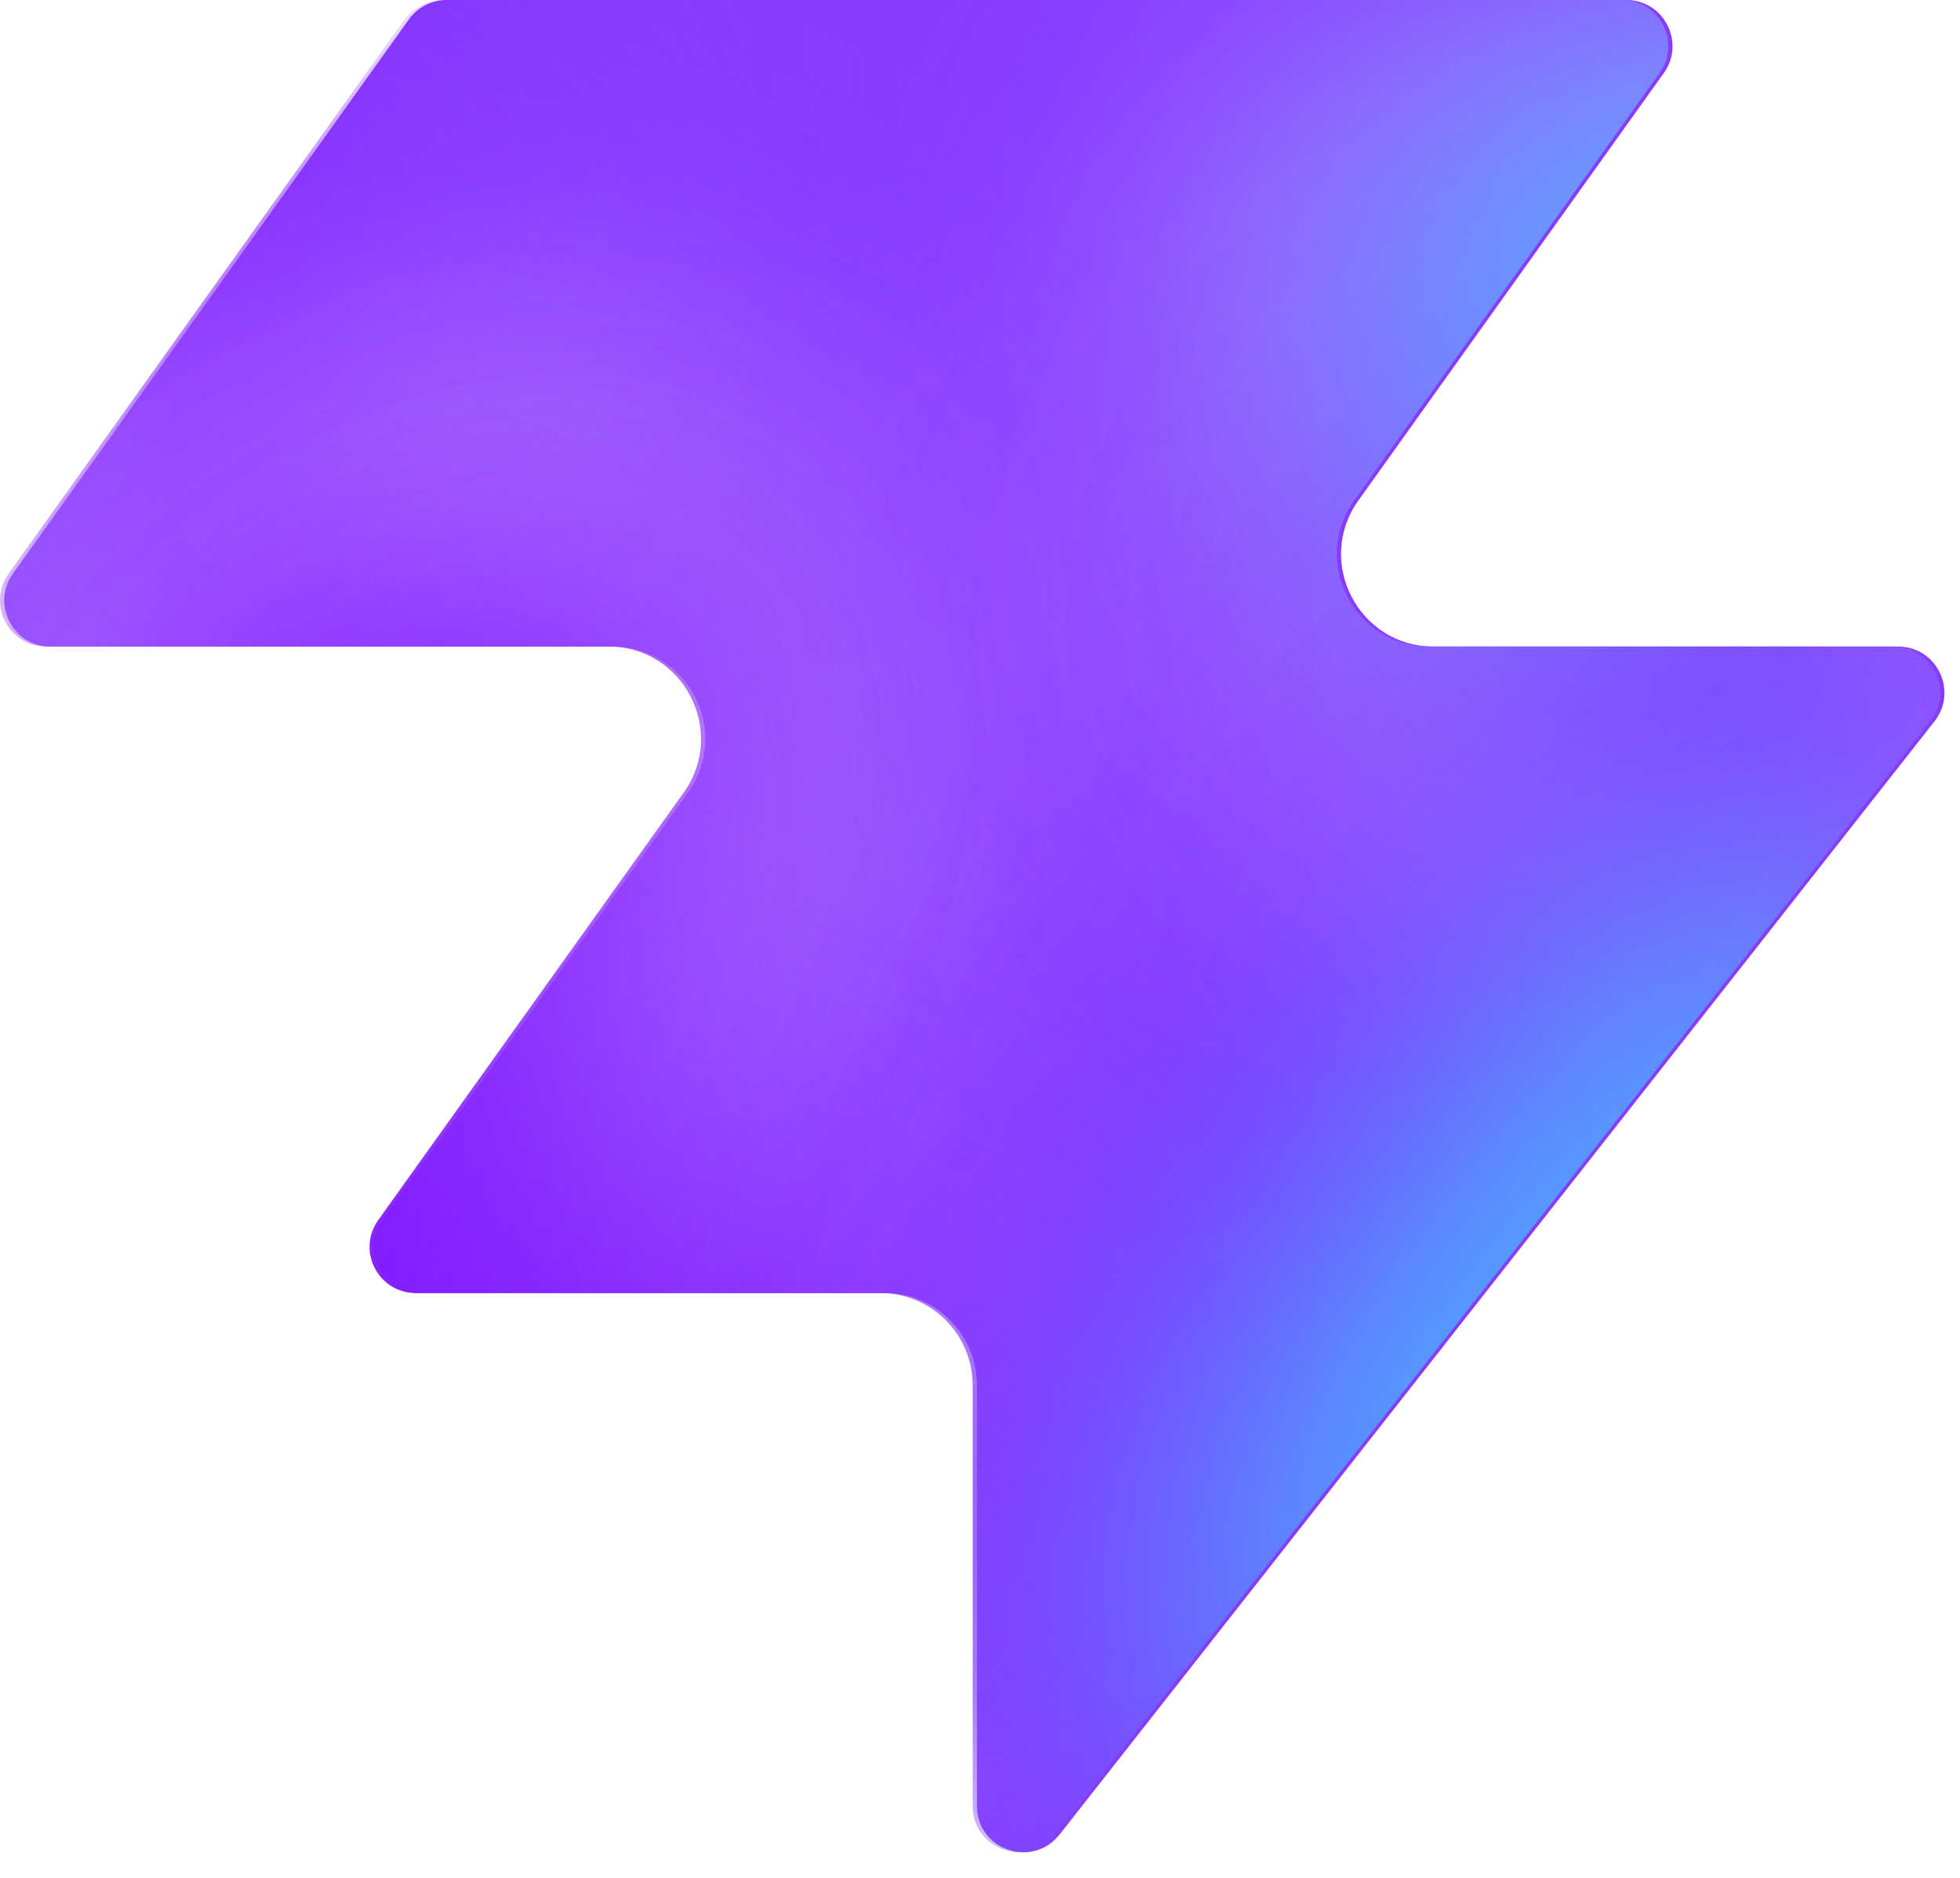
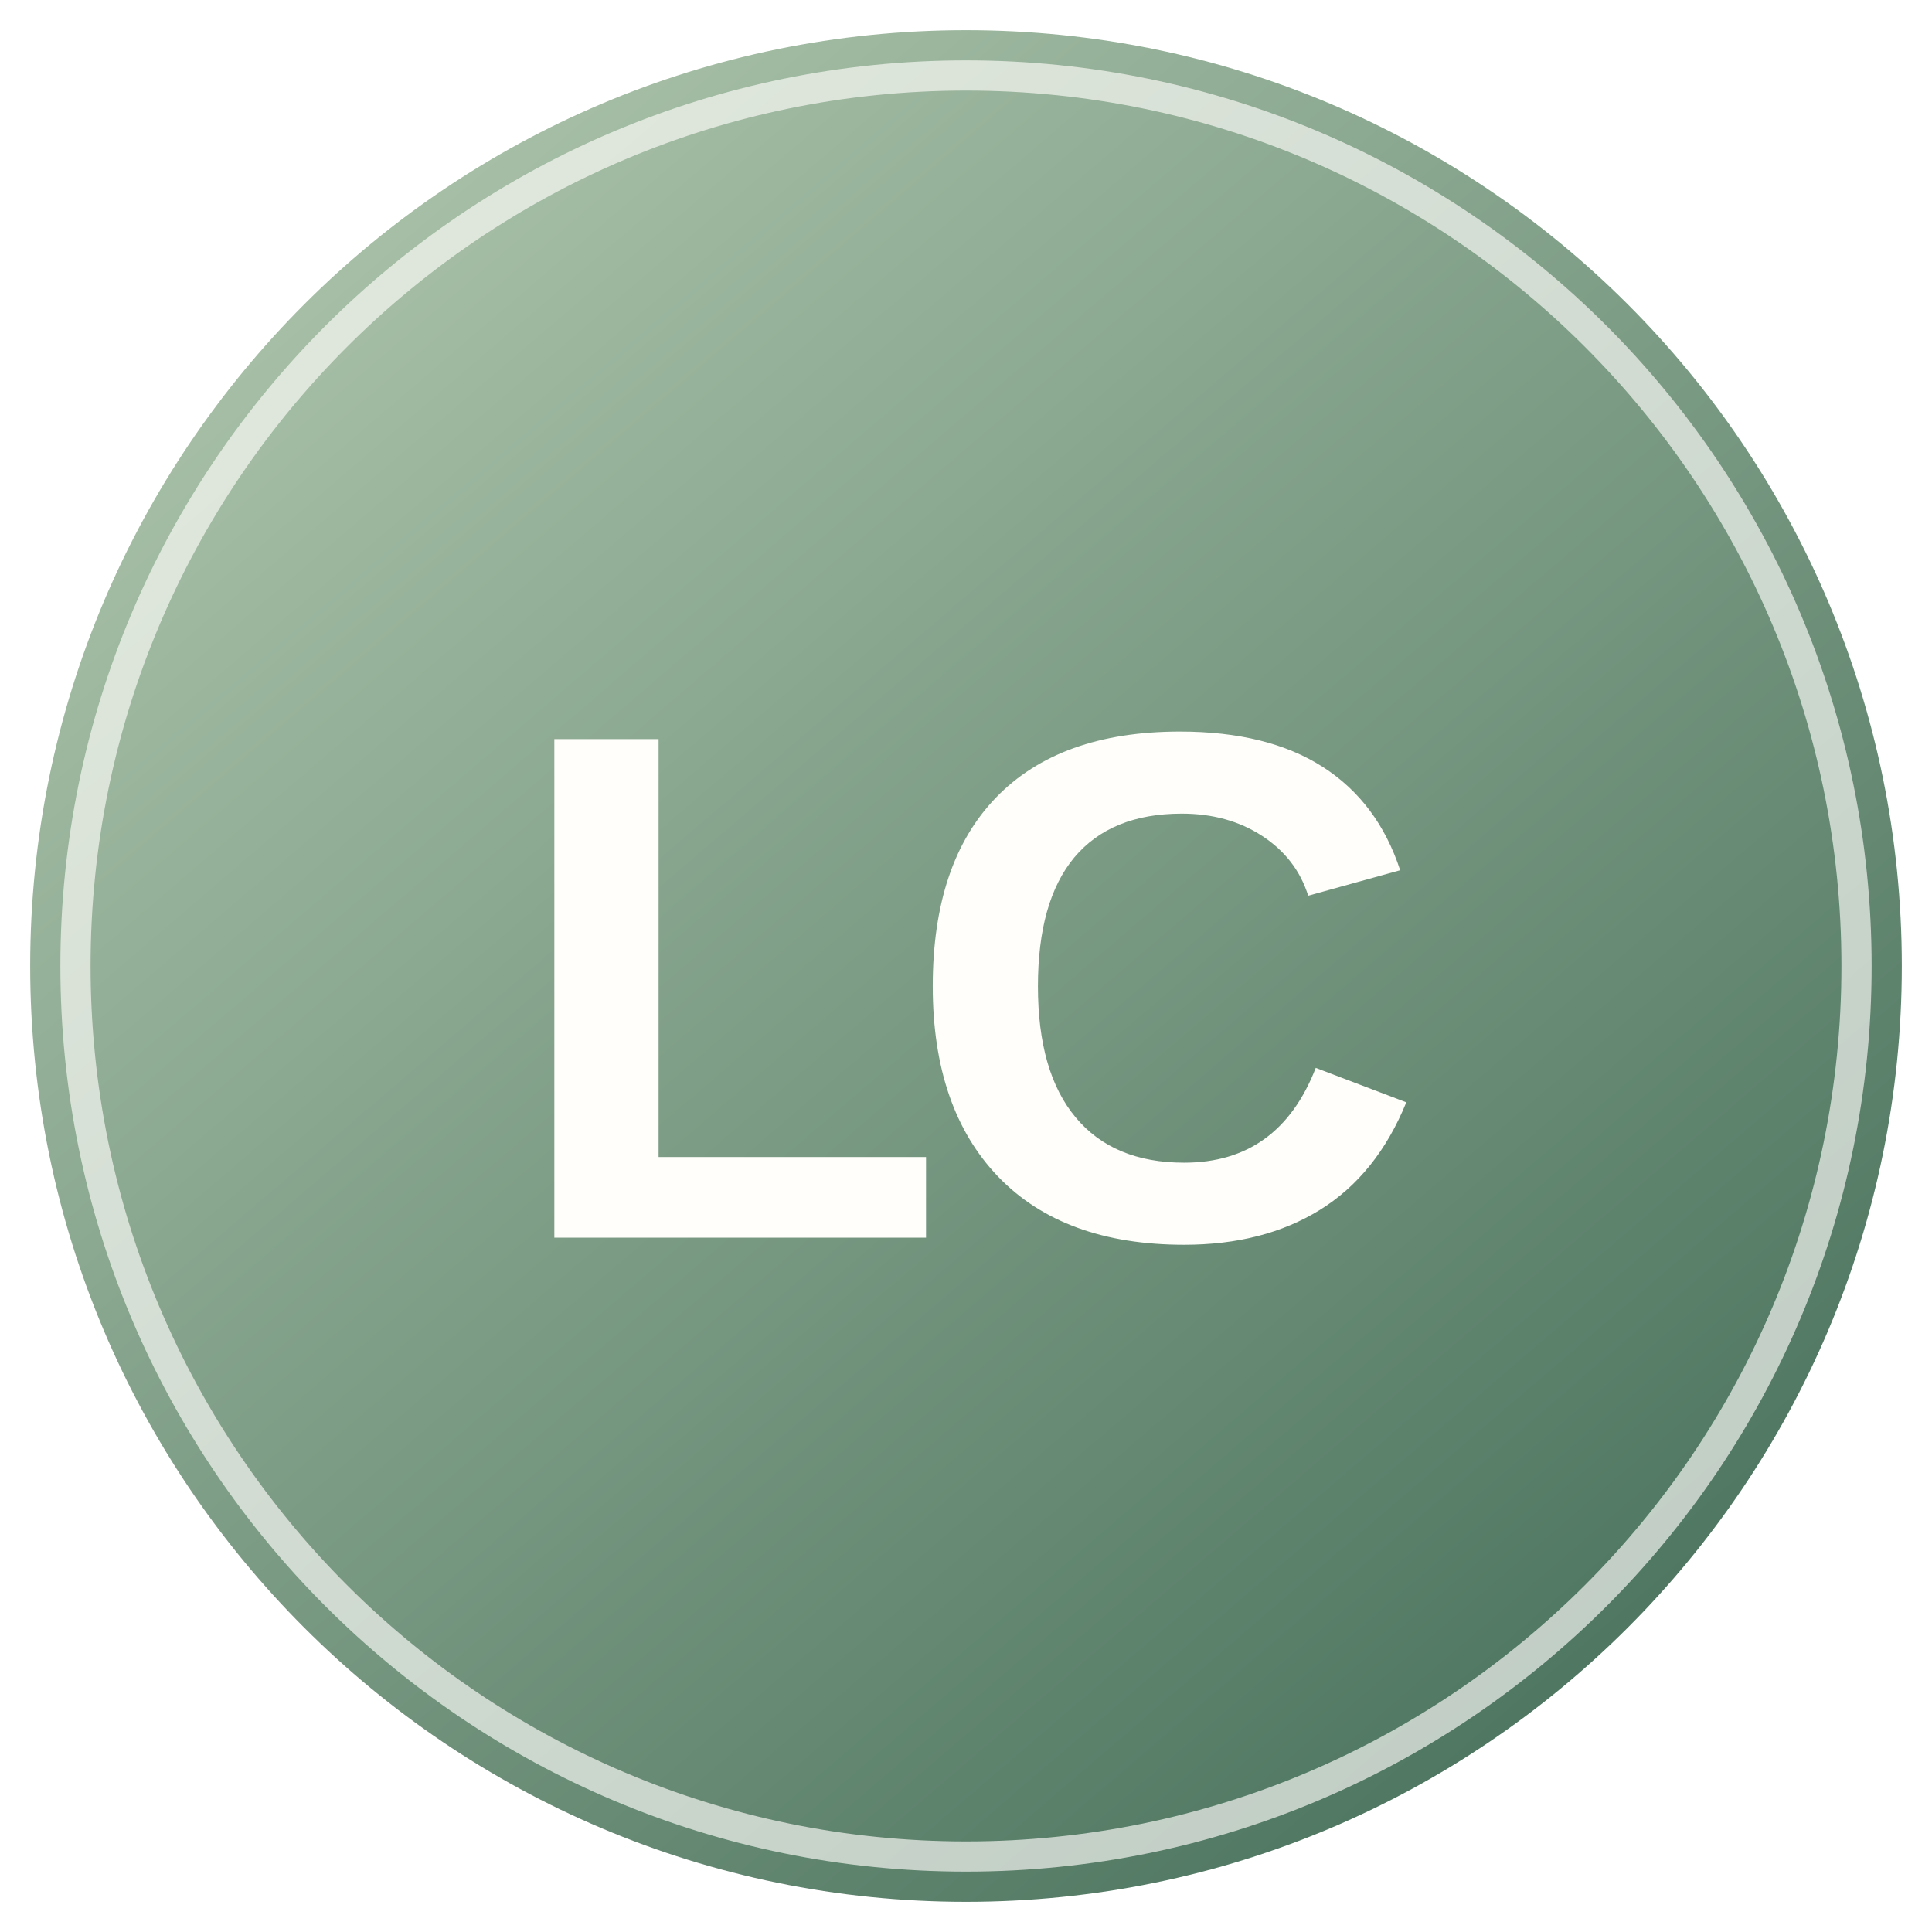
- <svg xmlns="http://www.w3.org/2000/svg" width="48" height="46" fill="none" viewBox="0 0 48 46">
-   <path fill="#863bff" d="M25.946 44.938c-.664.845-2.021.375-2.021-.698V33.937a2.26 2.26 0 0 0-2.262-2.262H10.287c-.92 0-1.456-1.04-.92-1.788l7.48-10.471c1.07-1.497 0-3.578-1.842-3.578H1.237c-.92 0-1.456-1.04-.92-1.788L10.013.474c.214-.297.556-.474.92-.474h28.894c.92 0 1.456 1.04.92 1.788l-7.48 10.471c-1.07 1.498 0 3.579 1.842 3.579h11.377c.943 0 1.473 1.088.89 1.83L25.947 44.94z" style="fill:#863bff;fill:color(display-p3 .525 .23 1);fill-opacity:1" />
-   <mask id="a" width="48" height="46" x="0" y="0" maskUnits="userSpaceOnUse" style="mask-type:alpha">
-     <path fill="#000" d="M25.842 44.938c-.664.844-2.021.375-2.021-.698V33.937a2.26 2.26 0 0 0-2.262-2.262H10.183c-.92 0-1.456-1.04-.92-1.788l7.48-10.471c1.07-1.498 0-3.579-1.842-3.579H1.133c-.92 0-1.456-1.04-.92-1.787L9.91.473c.214-.297.556-.474.92-.474h28.894c.92 0 1.456 1.04.92 1.788l-7.48 10.471c-1.07 1.498 0 3.578 1.842 3.578h11.377c.943 0 1.473 1.088.89 1.832L25.843 44.94z" style="fill:#000;fill-opacity:1" />
-   </mask>
-   <g mask="url(#a)">
-     <g filter="url(#b)">
-       <ellipse cx="5.508" cy="14.704" fill="#ede6ff" rx="5.508" ry="14.704" style="fill:#ede6ff;fill:color(display-p3 .927 .903 1);fill-opacity:1" transform="matrix(.00324 1 1 -.00324 -4.47 31.516)" />
-     </g>
-     <g filter="url(#c)">
-       <ellipse cx="10.399" cy="29.851" fill="#ede6ff" rx="10.399" ry="29.851" style="fill:#ede6ff;fill:color(display-p3 .927 .903 1);fill-opacity:1" transform="matrix(.00324 1 1 -.00324 -39.328 7.883)" />
-     </g>
-     <g filter="url(#d)">
-       <ellipse cx="5.508" cy="30.487" fill="#7e14ff" rx="5.508" ry="30.487" style="fill:#7e14ff;fill:color(display-p3 .492 .077 1);fill-opacity:1" transform="rotate(89.814 -25.913 -14.639)scale(1 -1)" />
-     </g>
-     <g filter="url(#e)">
-       <ellipse cx="5.508" cy="30.599" fill="#7e14ff" rx="5.508" ry="30.599" style="fill:#7e14ff;fill:color(display-p3 .492 .077 1);fill-opacity:1" transform="rotate(89.814 -32.644 -3.334)scale(1 -1)" />
-     </g>
-     <g filter="url(#f)">
-       <ellipse cx="5.508" cy="30.599" fill="#7e14ff" rx="5.508" ry="30.599" style="fill:#7e14ff;fill:color(display-p3 .492 .077 1);fill-opacity:1" transform="matrix(.00324 1 1 -.00324 -34.34 30.47)" />
-     </g>
-     <g filter="url(#g)">
-       <ellipse cx="14.072" cy="22.078" fill="#ede6ff" rx="14.072" ry="22.078" style="fill:#ede6ff;fill:color(display-p3 .927 .903 1);fill-opacity:1" transform="rotate(93.35 24.506 48.493)scale(-1 1)" />
-     </g>
-     <g filter="url(#h)">
-       <ellipse cx="3.47" cy="21.501" fill="#7e14ff" rx="3.47" ry="21.501" style="fill:#7e14ff;fill:color(display-p3 .492 .077 1);fill-opacity:1" transform="rotate(89.009 28.708 47.59)scale(-1 1)" />
-     </g>
-     <g filter="url(#i)">
-       <ellipse cx="3.47" cy="21.501" fill="#7e14ff" rx="3.47" ry="21.501" style="fill:#7e14ff;fill:color(display-p3 .492 .077 1);fill-opacity:1" transform="rotate(89.009 28.708 47.59)scale(-1 1)" />
-     </g>
-     <g filter="url(#j)">
-       <ellipse cx=".387" cy="8.972" fill="#7e14ff" rx="4.407" ry="29.108" style="fill:#7e14ff;fill:color(display-p3 .492 .077 1);fill-opacity:1" transform="rotate(39.51 .387 8.972)" />
-     </g>
-     <g filter="url(#k)">
-       <ellipse cx="47.523" cy="-6.092" fill="#7e14ff" rx="4.407" ry="29.108" style="fill:#7e14ff;fill:color(display-p3 .492 .077 1);fill-opacity:1" transform="rotate(37.892 47.523 -6.092)" />
-     </g>
-     <g filter="url(#l)">
-       <ellipse cx="41.412" cy="6.333" fill="#47bfff" rx="5.971" ry="9.665" style="fill:#47bfff;fill:color(display-p3 .28 .748 1);fill-opacity:1" transform="rotate(37.892 41.412 6.333)" />
-     </g>
-     <g filter="url(#m)">
-       <ellipse cx="-1.879" cy="38.332" fill="#7e14ff" rx="4.407" ry="29.108" style="fill:#7e14ff;fill:color(display-p3 .492 .077 1);fill-opacity:1" transform="rotate(37.892 -1.88 38.332)" />
-     </g>
-     <g filter="url(#n)">
-       <ellipse cx="-1.879" cy="38.332" fill="#7e14ff" rx="4.407" ry="29.108" style="fill:#7e14ff;fill:color(display-p3 .492 .077 1);fill-opacity:1" transform="rotate(37.892 -1.88 38.332)" />
-     </g>
-     <g filter="url(#o)">
-       <ellipse cx="35.651" cy="29.907" fill="#7e14ff" rx="4.407" ry="29.108" style="fill:#7e14ff;fill:color(display-p3 .492 .077 1);fill-opacity:1" transform="rotate(37.892 35.651 29.907)" />
-     </g>
-     <g filter="url(#p)">
-       <ellipse cx="38.418" cy="32.4" fill="#47bfff" rx="5.971" ry="15.297" style="fill:#47bfff;fill:color(display-p3 .28 .748 1);fill-opacity:1" transform="rotate(37.892 38.418 32.4)" />
-     </g>
-   </g>
+ <svg xmlns="http://www.w3.org/2000/svg" viewBox="0 0 64 64">
  <defs>
-     <filter id="b" width="60.045" height="41.654" x="-19.77" y="16.149" color-interpolation-filters="sRGB" filterUnits="userSpaceOnUse">
-       <feFlood flood-opacity="0" result="BackgroundImageFix" />
-       <feBlend in="SourceGraphic" in2="BackgroundImageFix" result="shape" />
-       <feGaussianBlur result="effect1_foregroundBlur_2002_17158" stdDeviation="7.659" />
-     </filter>
-     <filter id="c" width="90.34" height="51.437" x="-54.613" y="-7.533" color-interpolation-filters="sRGB" filterUnits="userSpaceOnUse">
-       <feFlood flood-opacity="0" result="BackgroundImageFix" />
-       <feBlend in="SourceGraphic" in2="BackgroundImageFix" result="shape" />
-       <feGaussianBlur result="effect1_foregroundBlur_2002_17158" stdDeviation="7.659" />
-     </filter>
-     <filter id="d" width="79.355" height="29.4" x="-49.64" y="2.03" color-interpolation-filters="sRGB" filterUnits="userSpaceOnUse">
-       <feFlood flood-opacity="0" result="BackgroundImageFix" />
-       <feBlend in="SourceGraphic" in2="BackgroundImageFix" result="shape" />
-       <feGaussianBlur result="effect1_foregroundBlur_2002_17158" stdDeviation="4.596" />
-     </filter>
-     <filter id="e" width="79.579" height="29.4" x="-45.045" y="20.029" color-interpolation-filters="sRGB" filterUnits="userSpaceOnUse">
-       <feFlood flood-opacity="0" result="BackgroundImageFix" />
-       <feBlend in="SourceGraphic" in2="BackgroundImageFix" result="shape" />
-       <feGaussianBlur result="effect1_foregroundBlur_2002_17158" stdDeviation="4.596" />
-     </filter>
-     <filter id="f" width="79.579" height="29.4" x="-43.513" y="21.178" color-interpolation-filters="sRGB" filterUnits="userSpaceOnUse">
-       <feFlood flood-opacity="0" result="BackgroundImageFix" />
-       <feBlend in="SourceGraphic" in2="BackgroundImageFix" result="shape" />
-       <feGaussianBlur result="effect1_foregroundBlur_2002_17158" stdDeviation="4.596" />
-     </filter>
-     <filter id="g" width="74.749" height="58.852" x="15.756" y="-17.901" color-interpolation-filters="sRGB" filterUnits="userSpaceOnUse">
-       <feFlood flood-opacity="0" result="BackgroundImageFix" />
-       <feBlend in="SourceGraphic" in2="BackgroundImageFix" result="shape" />
-       <feGaussianBlur result="effect1_foregroundBlur_2002_17158" stdDeviation="7.659" />
-     </filter>
-     <filter id="h" width="61.377" height="25.362" x="23.548" y="2.284" color-interpolation-filters="sRGB" filterUnits="userSpaceOnUse">
-       <feFlood flood-opacity="0" result="BackgroundImageFix" />
-       <feBlend in="SourceGraphic" in2="BackgroundImageFix" result="shape" />
-       <feGaussianBlur result="effect1_foregroundBlur_2002_17158" stdDeviation="4.596" />
-     </filter>
-     <filter id="i" width="61.377" height="25.362" x="23.548" y="2.284" color-interpolation-filters="sRGB" filterUnits="userSpaceOnUse">
-       <feFlood flood-opacity="0" result="BackgroundImageFix" />
-       <feBlend in="SourceGraphic" in2="BackgroundImageFix" result="shape" />
-       <feGaussianBlur result="effect1_foregroundBlur_2002_17158" stdDeviation="4.596" />
-     </filter>
-     <filter id="j" width="56.045" height="63.649" x="-27.636" y="-22.853" color-interpolation-filters="sRGB" filterUnits="userSpaceOnUse">
-       <feFlood flood-opacity="0" result="BackgroundImageFix" />
-       <feBlend in="SourceGraphic" in2="BackgroundImageFix" result="shape" />
-       <feGaussianBlur result="effect1_foregroundBlur_2002_17158" stdDeviation="4.596" />
-     </filter>
-     <filter id="k" width="54.814" height="64.646" x="20.116" y="-38.415" color-interpolation-filters="sRGB" filterUnits="userSpaceOnUse">
-       <feFlood flood-opacity="0" result="BackgroundImageFix" />
-       <feBlend in="SourceGraphic" in2="BackgroundImageFix" result="shape" />
-       <feGaussianBlur result="effect1_foregroundBlur_2002_17158" stdDeviation="4.596" />
-     </filter>
-     <filter id="l" width="33.541" height="35.313" x="24.641" y="-11.323" color-interpolation-filters="sRGB" filterUnits="userSpaceOnUse">
-       <feFlood flood-opacity="0" result="BackgroundImageFix" />
-       <feBlend in="SourceGraphic" in2="BackgroundImageFix" result="shape" />
-       <feGaussianBlur result="effect1_foregroundBlur_2002_17158" stdDeviation="4.596" />
-     </filter>
-     <filter id="m" width="54.814" height="64.646" x="-29.286" y="6.009" color-interpolation-filters="sRGB" filterUnits="userSpaceOnUse">
-       <feFlood flood-opacity="0" result="BackgroundImageFix" />
-       <feBlend in="SourceGraphic" in2="BackgroundImageFix" result="shape" />
-       <feGaussianBlur result="effect1_foregroundBlur_2002_17158" stdDeviation="4.596" />
-     </filter>
-     <filter id="n" width="54.814" height="64.646" x="-29.286" y="6.009" color-interpolation-filters="sRGB" filterUnits="userSpaceOnUse">
-       <feFlood flood-opacity="0" result="BackgroundImageFix" />
-       <feBlend in="SourceGraphic" in2="BackgroundImageFix" result="shape" />
-       <feGaussianBlur result="effect1_foregroundBlur_2002_17158" stdDeviation="4.596" />
-     </filter>
-     <filter id="o" width="54.814" height="64.646" x="8.244" y="-2.416" color-interpolation-filters="sRGB" filterUnits="userSpaceOnUse">
-       <feFlood flood-opacity="0" result="BackgroundImageFix" />
-       <feBlend in="SourceGraphic" in2="BackgroundImageFix" result="shape" />
-       <feGaussianBlur result="effect1_foregroundBlur_2002_17158" stdDeviation="4.596" />
-     </filter>
-     <filter id="p" width="39.409" height="43.623" x="18.713" y="10.588" color-interpolation-filters="sRGB" filterUnits="userSpaceOnUse">
-       <feFlood flood-opacity="0" result="BackgroundImageFix" />
-       <feBlend in="SourceGraphic" in2="BackgroundImageFix" result="shape" />
-       <feGaussianBlur result="effect1_foregroundBlur_2002_17158" stdDeviation="4.596" />
-     </filter>
+     <linearGradient id="background" x1="8" x2="56" y1="4" y2="60" gradientUnits="userSpaceOnUse">
+       <stop stop-color="#aec5ac" />
+       <stop offset="1" stop-color="#47705b" />
+     </linearGradient>
  </defs>
+   <circle cx="32" cy="32" r="31" fill="url(#background)" />
+   <circle cx="32" cy="32" r="29.5" fill="none" stroke="#fffefa" stroke-opacity=".65" />
+   <text x="32" y="41" fill="#fffefa" font-family="Arial, Helvetica, sans-serif" font-size="24" font-weight="700" letter-spacing="-1.5" text-anchor="middle">LC</text>
</svg>
